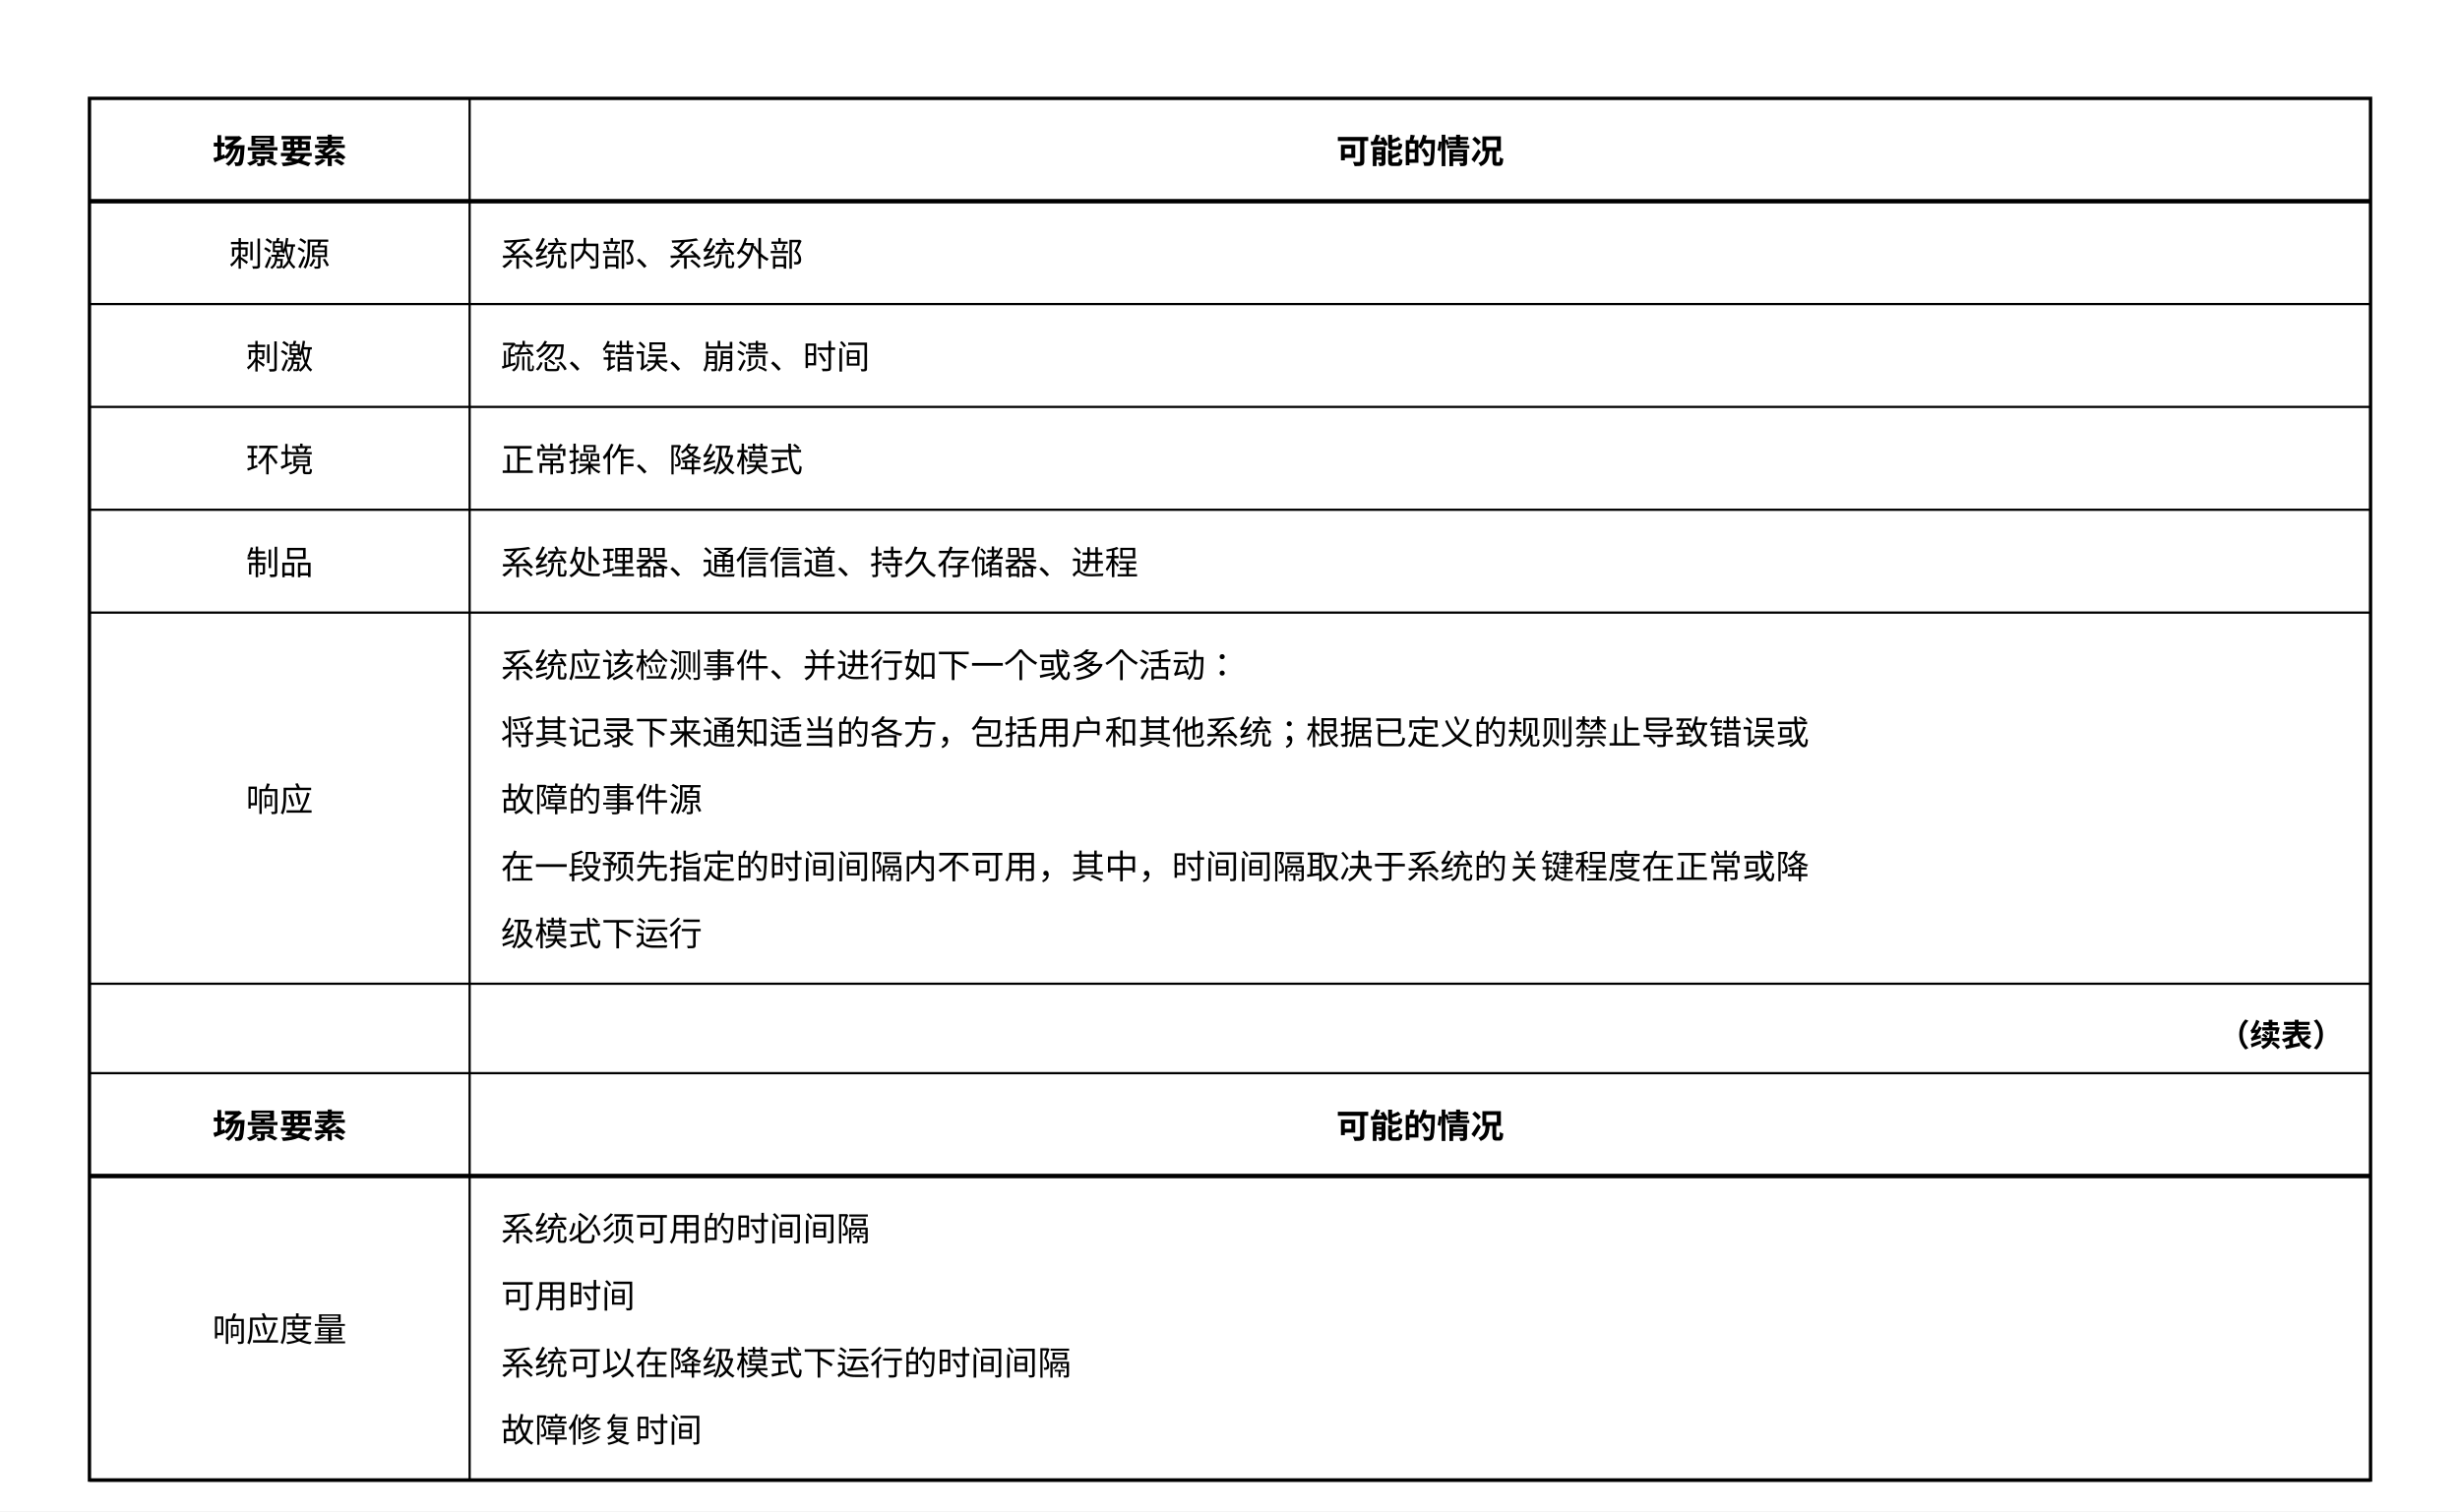
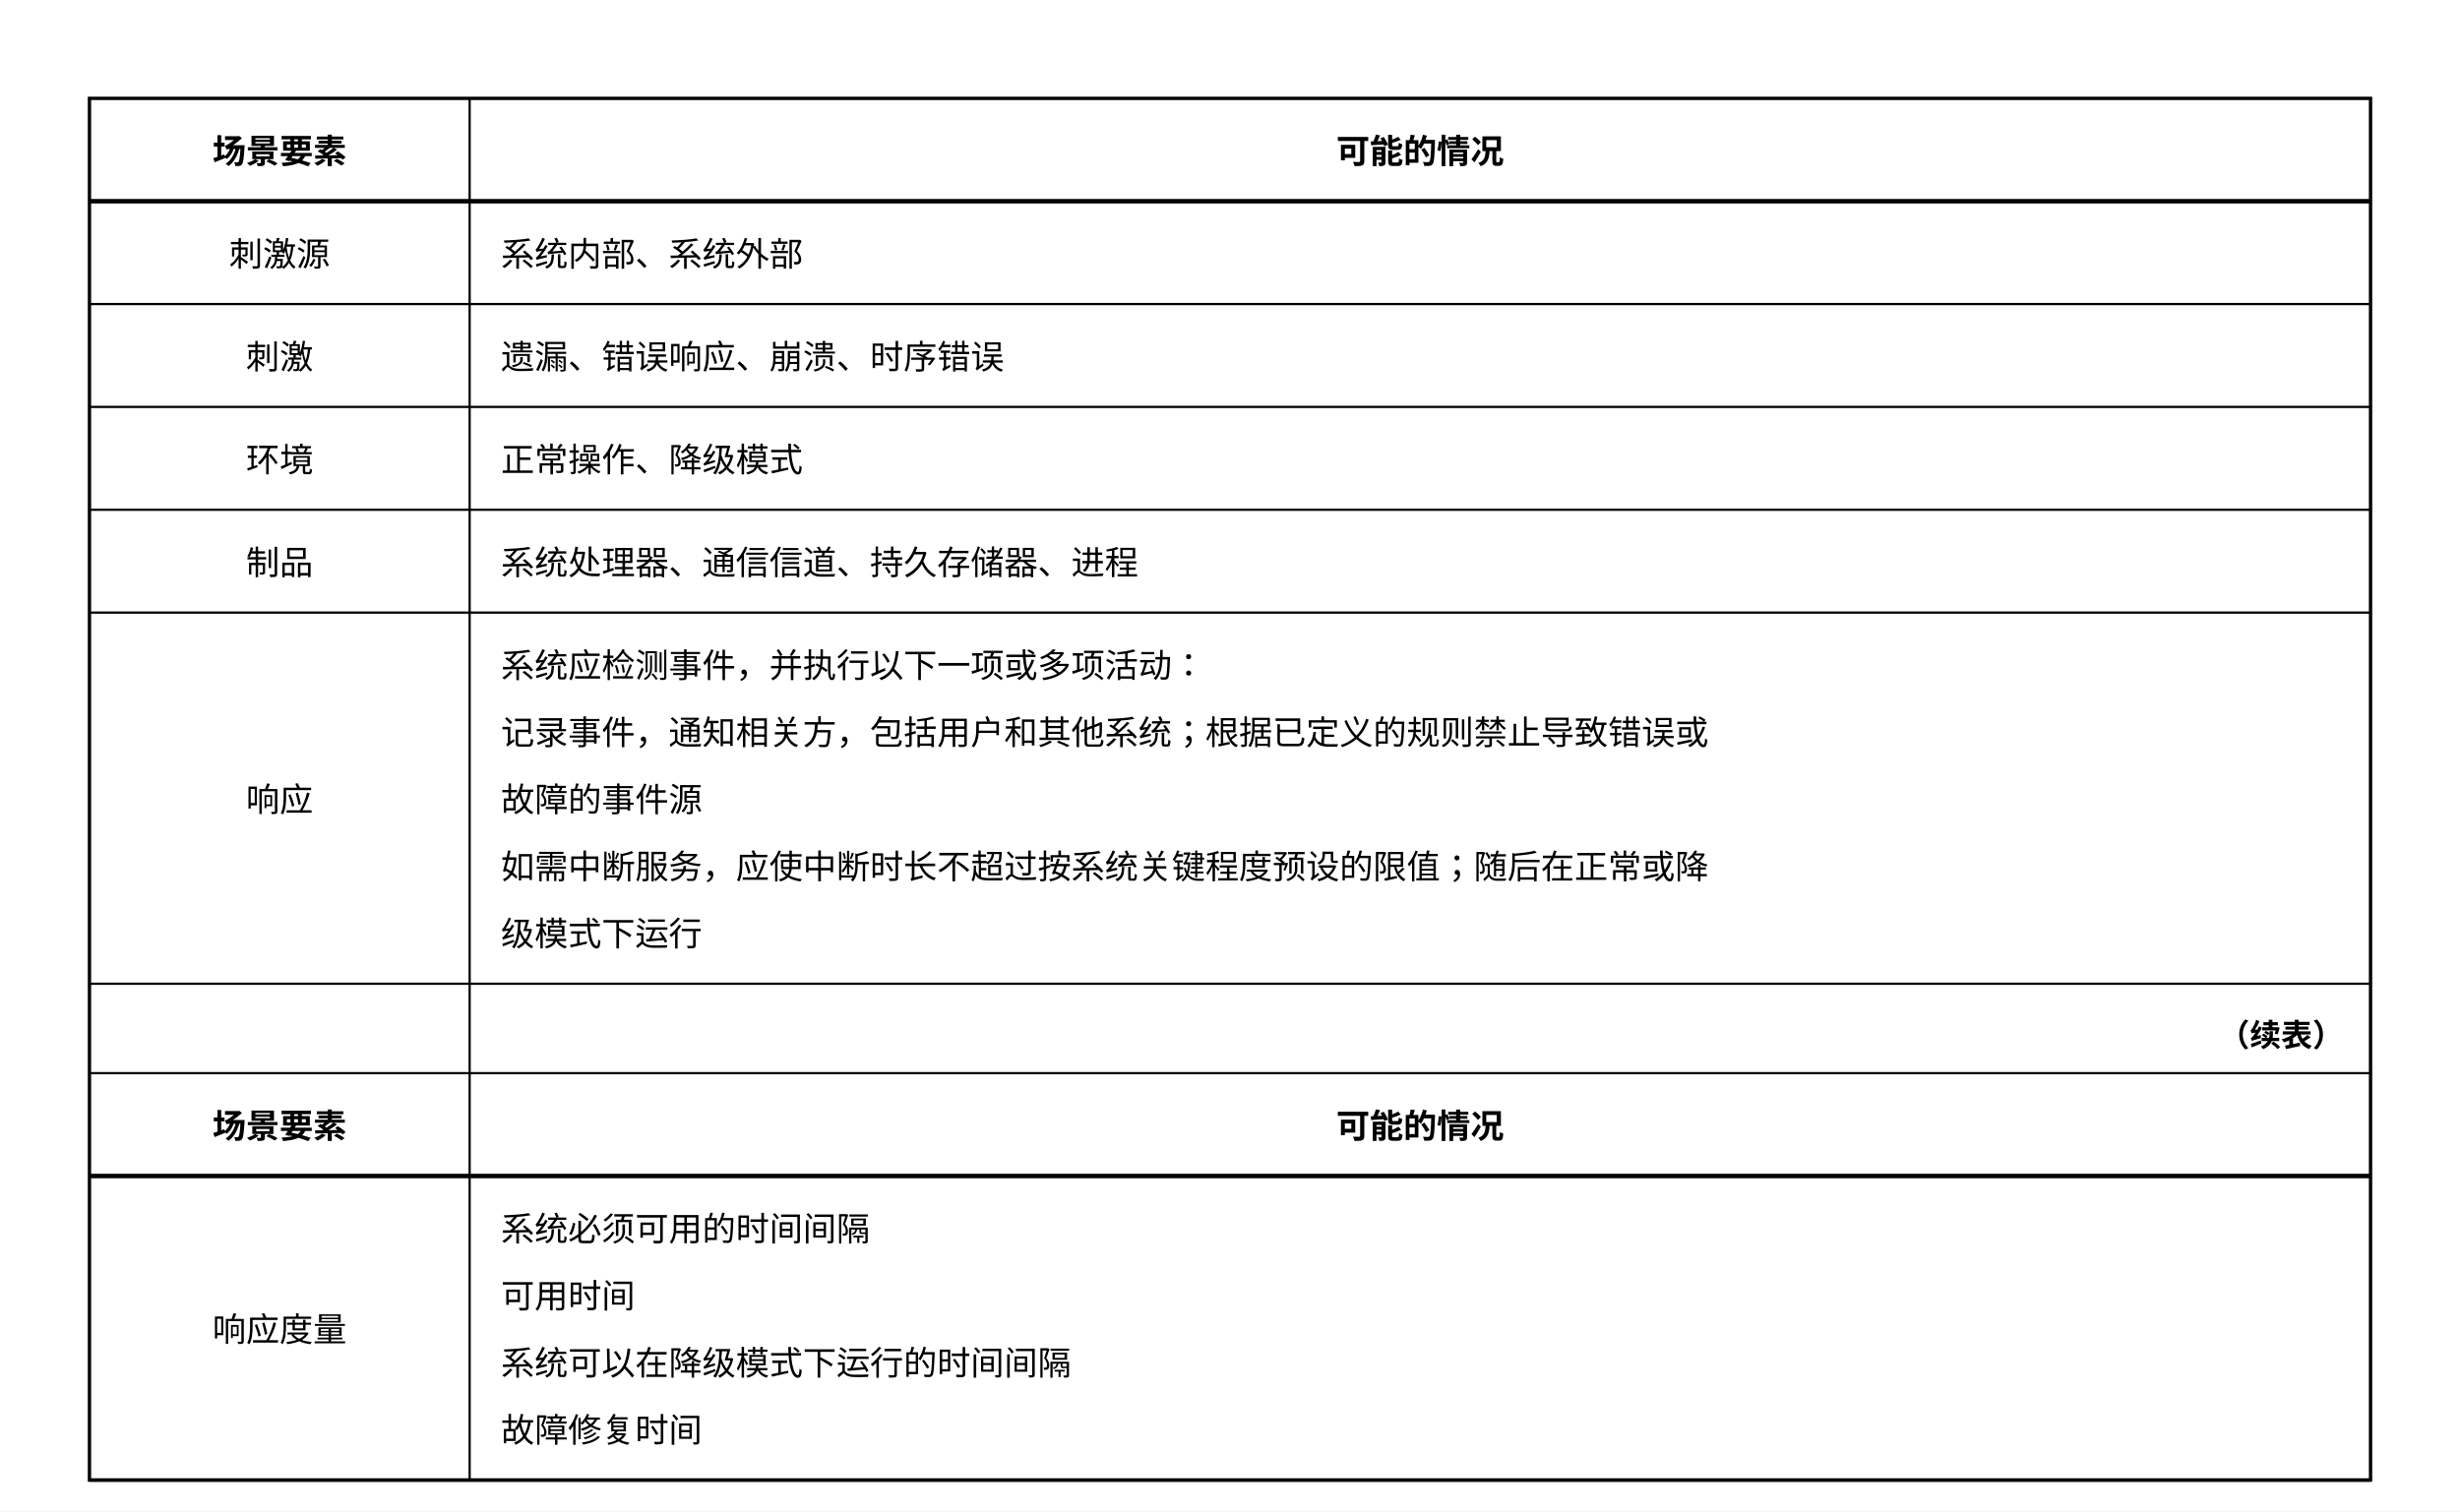
<svg xmlns="http://www.w3.org/2000/svg" width="1100" height="676" viewBox="0 0 1100 676">
  <rect x="0" y="0" width="1100" height="676" fill="#ffffff" />
  <rect x="40" y="44" width="1020" height="618" fill="none" stroke="#000000" stroke-width="1.5" />
  <line x1="210" y1="44" x2="210" y2="662" stroke="#000000" stroke-width="1" />
  <text x="125" y="73" text-anchor="middle" font-family="WenQuanYi Zen Hei, sans-serif" font-size="15" font-weight="bold" fill="#000000">场景要素</text>
  <text x="635" y="73" text-anchor="middle" font-family="WenQuanYi Zen Hei, sans-serif" font-size="15" font-weight="bold" fill="#000000">可能的情况</text>
  <line x1="40" y1="90" x2="1060" y2="90" stroke="#000000" stroke-width="2" />
  <text x="125" y="119" text-anchor="middle" font-family="WenQuanYi Zen Hei, sans-serif" font-size="15" fill="#000000">刺激源</text>
  <text x="224" y="119" font-family="WenQuanYi Zen Hei, sans-serif" font-size="15" fill="#000000">系统内部、系统外部</text>
  <line x1="40" y1="136" x2="1060" y2="136" stroke="#000000" stroke-width="1" />
  <text x="125" y="165" text-anchor="middle" font-family="WenQuanYi Zen Hei, sans-serif" font-size="15" fill="#000000">刺激</text>
-   <text x="224" y="165" font-family="WenQuanYi Zen Hei, sans-serif" font-size="15" fill="#000000">疏忽、错误、崩溃、时间</text>
+   <text x="224" y="165" font-family="WenQuanYi Zen Hei, sans-serif" font-size="15" fill="#000000">遗漏、错误响应、崩溃、时序错误</text>
  <line x1="40" y1="182" x2="1060" y2="182" stroke="#000000" stroke-width="1" />
  <text x="125" y="211" text-anchor="middle" font-family="WenQuanYi Zen Hei, sans-serif" font-size="15" fill="#000000">环境</text>
  <text x="224" y="211" font-family="WenQuanYi Zen Hei, sans-serif" font-size="15" fill="#000000">正常操作、降级模式</text>
  <line x1="40" y1="228" x2="1060" y2="228" stroke="#000000" stroke-width="1" />
  <text x="125" y="257" text-anchor="middle" font-family="WenQuanYi Zen Hei, sans-serif" font-size="15" fill="#000000">制品</text>
  <text x="224" y="257" font-family="WenQuanYi Zen Hei, sans-serif" font-size="15" fill="#000000">系统处理器、通信信道、持久存储器、进程</text>
  <line x1="40" y1="274" x2="1060" y2="274" stroke="#000000" stroke-width="1" />
  <text x="125" y="363" text-anchor="middle" font-family="WenQuanYi Zen Hei, sans-serif" font-size="15" fill="#000000">响应</text>
-   <text x="224" y="303" font-family="WenQuanYi Zen Hei, sans-serif" font-size="15" fill="#000000">系统应该检测事件、并进行如下一个或多个活动：</text>
-   <text x="224" y="333" font-family="WenQuanYi Zen Hei, sans-serif" font-size="15" fill="#000000">将其记录下来通知适当的各方，包括用户和其他系统；根据已定义的规则禁止导致错误或</text>
+   <text x="224" y="303" font-family="WenQuanYi Zen Hei, sans-serif" font-size="15" fill="#000000">系统应检测事件，并执行以下一项或多项活动：</text>
+   <text x="224" y="333" font-family="WenQuanYi Zen Hei, sans-serif" font-size="15" fill="#000000">记录事件，通知相关方，包括用户和其他系统；根据已定义的规则禁止导致错误或</text>
  <text x="224" y="363" font-family="WenQuanYi Zen Hei, sans-serif" font-size="15" fill="#000000">故障的事件源</text>
-   <text x="224" y="393" font-family="WenQuanYi Zen Hei, sans-serif" font-size="15" fill="#000000">在一段预先指定的时间间隔内不可用，其中，时间间隔取决于系统的关键程度在正常或降</text>
+   <text x="224" y="393" font-family="WenQuanYi Zen Hei, sans-serif" font-size="15" fill="#000000">如需中断服务，应使中断时长不超过按系统关键程度预设的限值；随后在正常或降</text>
  <text x="224" y="423" font-family="WenQuanYi Zen Hei, sans-serif" font-size="15" fill="#000000">级模式下运行</text>
  <line x1="40" y1="440" x2="1060" y2="440" stroke="#000000" stroke-width="1" />
  <text x="1048" y="468" text-anchor="end" font-family="WenQuanYi Zen Hei, sans-serif" font-size="14" font-weight="bold" fill="#000000">（续表）</text>
  <line x1="40" y1="480" x2="1060" y2="480" stroke="#000000" stroke-width="1" />
  <text x="125" y="509" text-anchor="middle" font-family="WenQuanYi Zen Hei, sans-serif" font-size="15" font-weight="bold" fill="#000000">场景要素</text>
  <text x="635" y="509" text-anchor="middle" font-family="WenQuanYi Zen Hei, sans-serif" font-size="15" font-weight="bold" fill="#000000">可能的情况</text>
  <line x1="40" y1="526" x2="1060" y2="526" stroke="#000000" stroke-width="2" />
  <text x="125" y="600" text-anchor="middle" font-family="WenQuanYi Zen Hei, sans-serif" font-size="15" fill="#000000">响应度量</text>
  <text x="224" y="555" font-family="WenQuanYi Zen Hei, sans-serif" font-size="15" fill="#000000">系统必须可用的时间间隔</text>
  <text x="224" y="585" font-family="WenQuanYi Zen Hei, sans-serif" font-size="15" fill="#000000">可用时间</text>
  <text x="224" y="615" font-family="WenQuanYi Zen Hei, sans-serif" font-size="15" fill="#000000">系统可以在降级模式下运行的时间间隔</text>
  <text x="224" y="645" font-family="WenQuanYi Zen Hei, sans-serif" font-size="15" fill="#000000">故障修复时间</text>
  <line x1="40" y1="662" x2="1060" y2="662" stroke="#000000" stroke-width="1.5" />
</svg>
